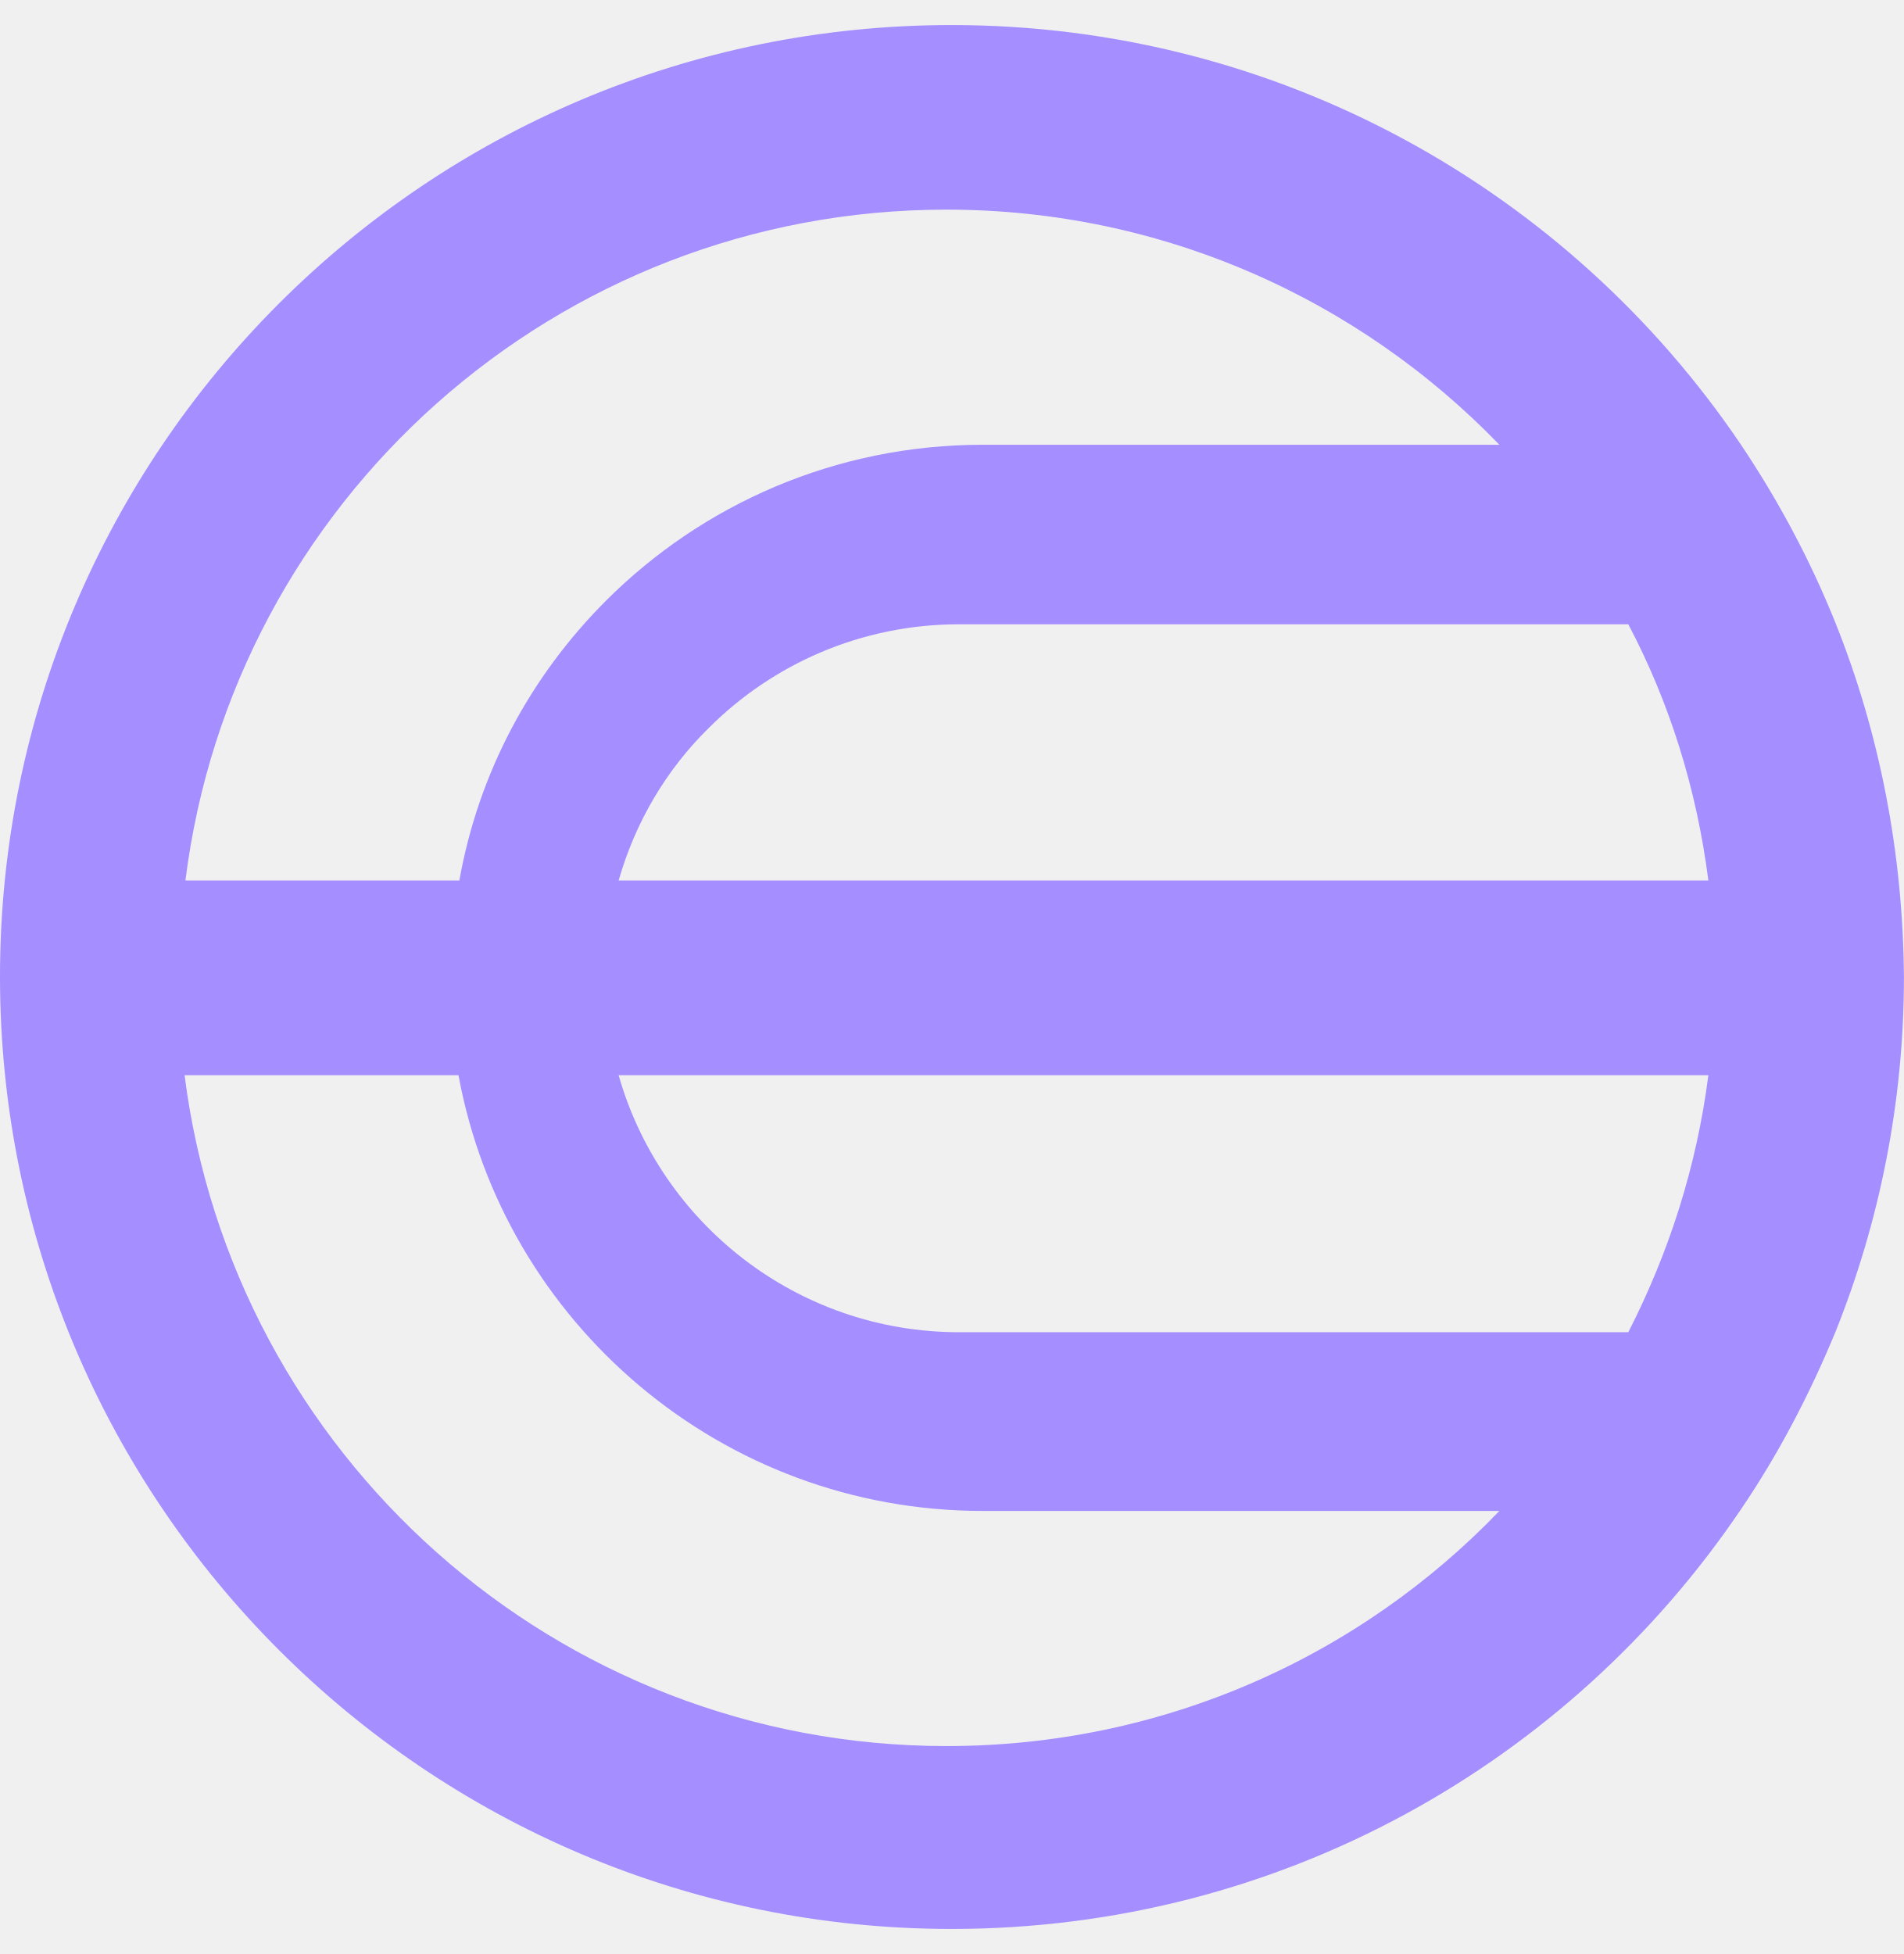
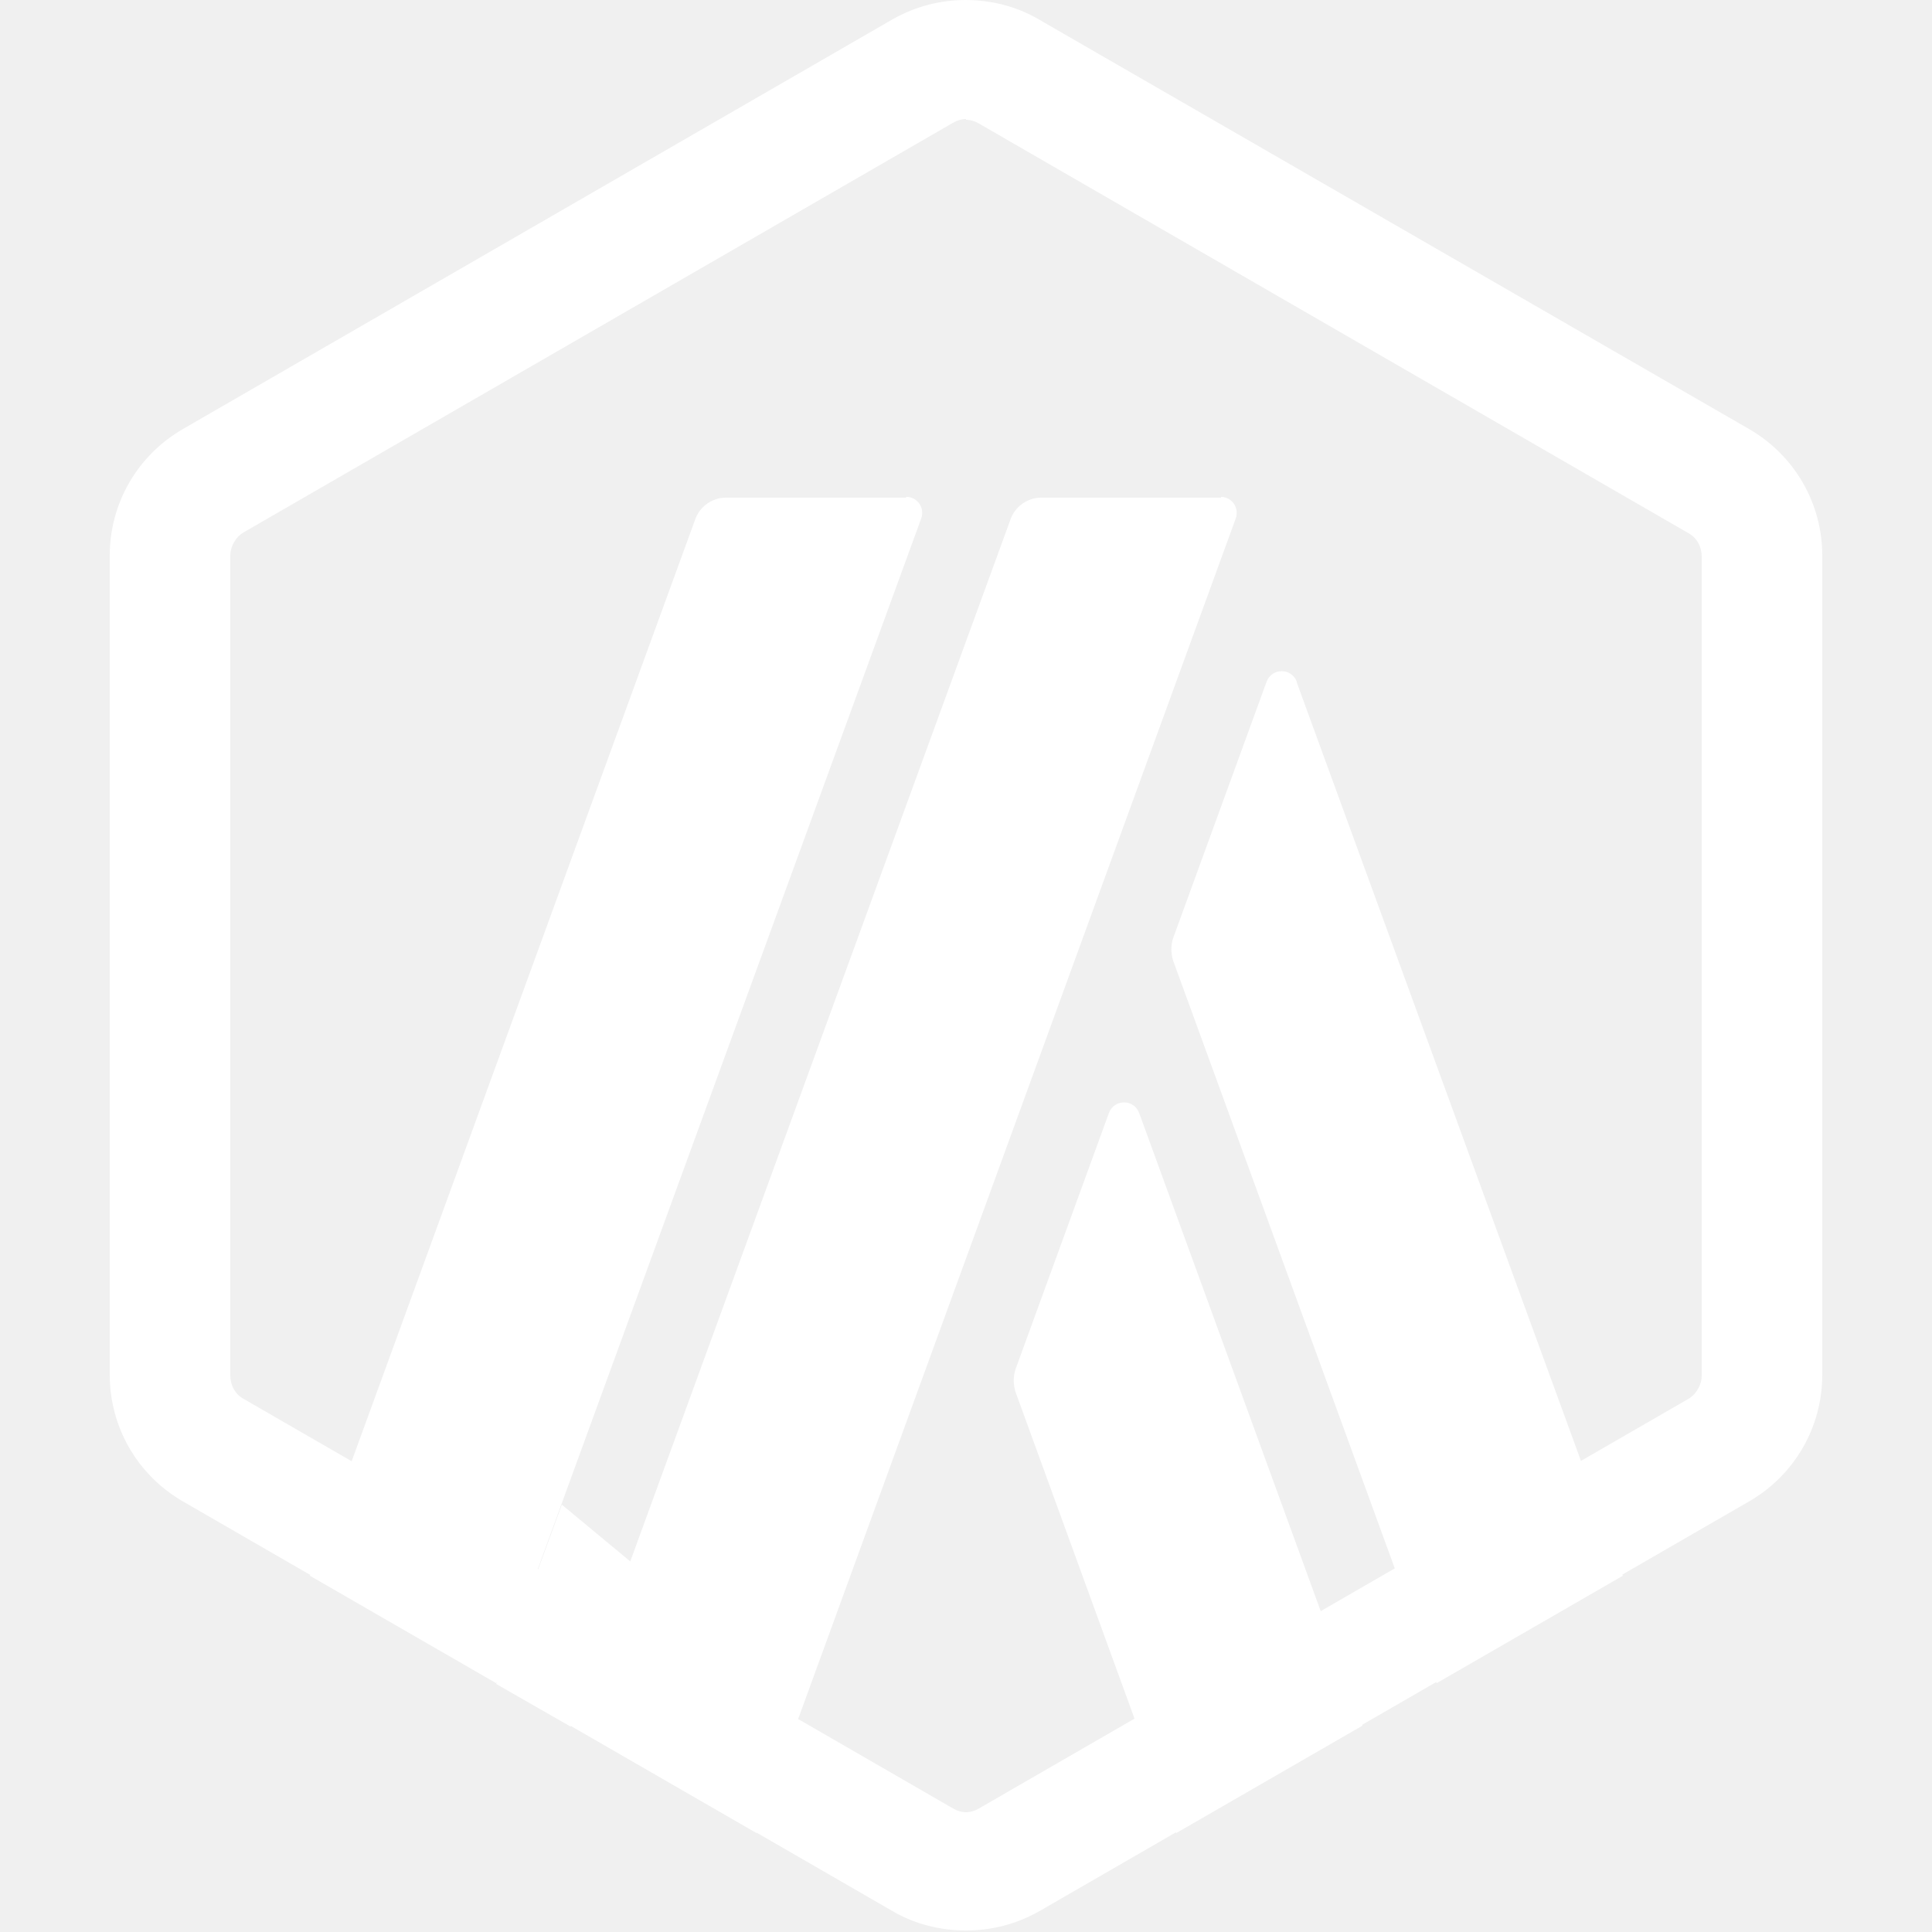
- <svg xmlns="http://www.w3.org/2000/svg" width="38" height="39" viewBox="0 0 38 39" fill="none">
-   <path d="M36.638 12.443C36.133 11.182 35.494 9.987 34.737 8.86C31.322 3.814 25.535 0.5 18.992 0.5C8.495 0.5 0 9.012 0 19.492C0 29.988 8.512 38.5 18.992 38.5C25.552 38.5 31.322 35.186 34.737 30.14C35.494 29.029 36.116 27.835 36.638 26.573C37.512 24.387 38 21.998 38 19.508C37.983 17.019 37.512 14.63 36.638 12.443ZM34.097 17.574H12.347C12.684 16.396 13.306 15.354 14.147 14.529C15.425 13.251 17.192 12.46 19.143 12.46H32.499C33.324 14.025 33.862 15.74 34.097 17.574ZM18.891 4.184C23.214 4.184 27.133 5.984 29.926 8.877H19.614C16.67 8.877 14.012 10.072 12.095 11.989C10.598 13.486 9.555 15.404 9.168 17.574H3.701C4.643 10.021 11.085 4.184 18.891 4.184ZM18.891 34.85C11.085 34.85 4.643 29.013 3.684 21.46H9.151C10.059 26.405 14.399 30.157 19.614 30.157H29.926C27.15 33.05 23.231 34.85 18.891 34.85ZM19.143 26.59C15.913 26.59 13.188 24.42 12.347 21.46H34.097C33.862 23.293 33.307 25.009 32.499 26.59H19.143Z" fill="#A58EFF" />
+ <svg xmlns="http://www.w3.org/2000/svg" width="35" height="35" viewBox="0 0 35 35" fill="none">
+   <g clip-path="url(#clip0_73_79)">
+     <path d="M20.09 20.16L18.396 24.808C18.354 24.934 18.354 25.074 18.396 25.214L21.308 33.208L24.682 31.262L20.636 20.16C20.538 19.908 20.188 19.908 20.09 20.16Z" fill="white" />
+     <path d="M23.492 12.348C23.394 12.096 23.044 12.096 22.946 12.348L21.252 16.996C21.21 17.122 21.21 17.262 21.252 17.402L26.026 30.492L29.4 28.546L23.492 12.362V12.348Z" fill="white" />
+     <path d="M17.5 2.17C17.584 2.17 17.668 2.198 17.738 2.24L30.59 9.66C30.744 9.744 30.828 9.912 30.828 10.08V24.92C30.828 25.088 30.73 25.256 30.59 25.34L17.738 32.76C17.668 32.802 17.584 32.83 17.5 32.83C17.416 32.83 17.332 32.802 17.262 32.76L4.41 25.34C4.256 25.256 4.172 25.088 4.172 24.92V10.066C4.172 9.898 4.27 9.73 4.41 9.646L17.262 2.226C17.332 2.184 17.416 2.156 17.5 2.156V2.17ZM17.5 0C17.038 0 16.59 0.112 16.17 0.35L3.318 7.77C2.492 8.246 1.988 9.114 1.988 10.066V24.906C1.988 25.858 2.492 26.726 3.318 27.202L16.17 34.622C16.576 34.86 17.038 34.972 17.5 34.972C17.962 34.972 18.41 34.86 18.83 34.622L31.682 27.202C32.508 26.726 33.012 25.858 33.012 24.906V10.066C33.012 9.114 32.508 8.246 31.682 7.77L18.816 0.35C18.41 0.112 17.948 0 17.486 0H17.5Z" fill="white" />
+     <path d="M8.988 30.506L10.178 27.258L12.558 29.232L10.332 31.276L8.988 30.506Z" fill="white" />
+     <path d="M16.408 9.016H13.146C12.908 9.016 12.684 9.17 12.6 9.394L5.614 28.546L8.988 30.492L16.688 9.394C16.758 9.198 16.618 9.002 16.422 9.002L16.408 9.016Z" fill="white" />
+     <path d="M22.12 9.016H18.858C18.62 9.016 18.396 9.17 18.312 9.394L10.332 31.262L13.706 33.208L22.386 9.394C22.456 9.198 22.316 9.002 22.12 9.002V9.016Z" fill="white" />
+   </g>
+   <defs>
+     <clipPath id="clip0_73_79">
+       <rect width="35" height="35" fill="white" />
+     </clipPath>
+   </defs>
</svg>
